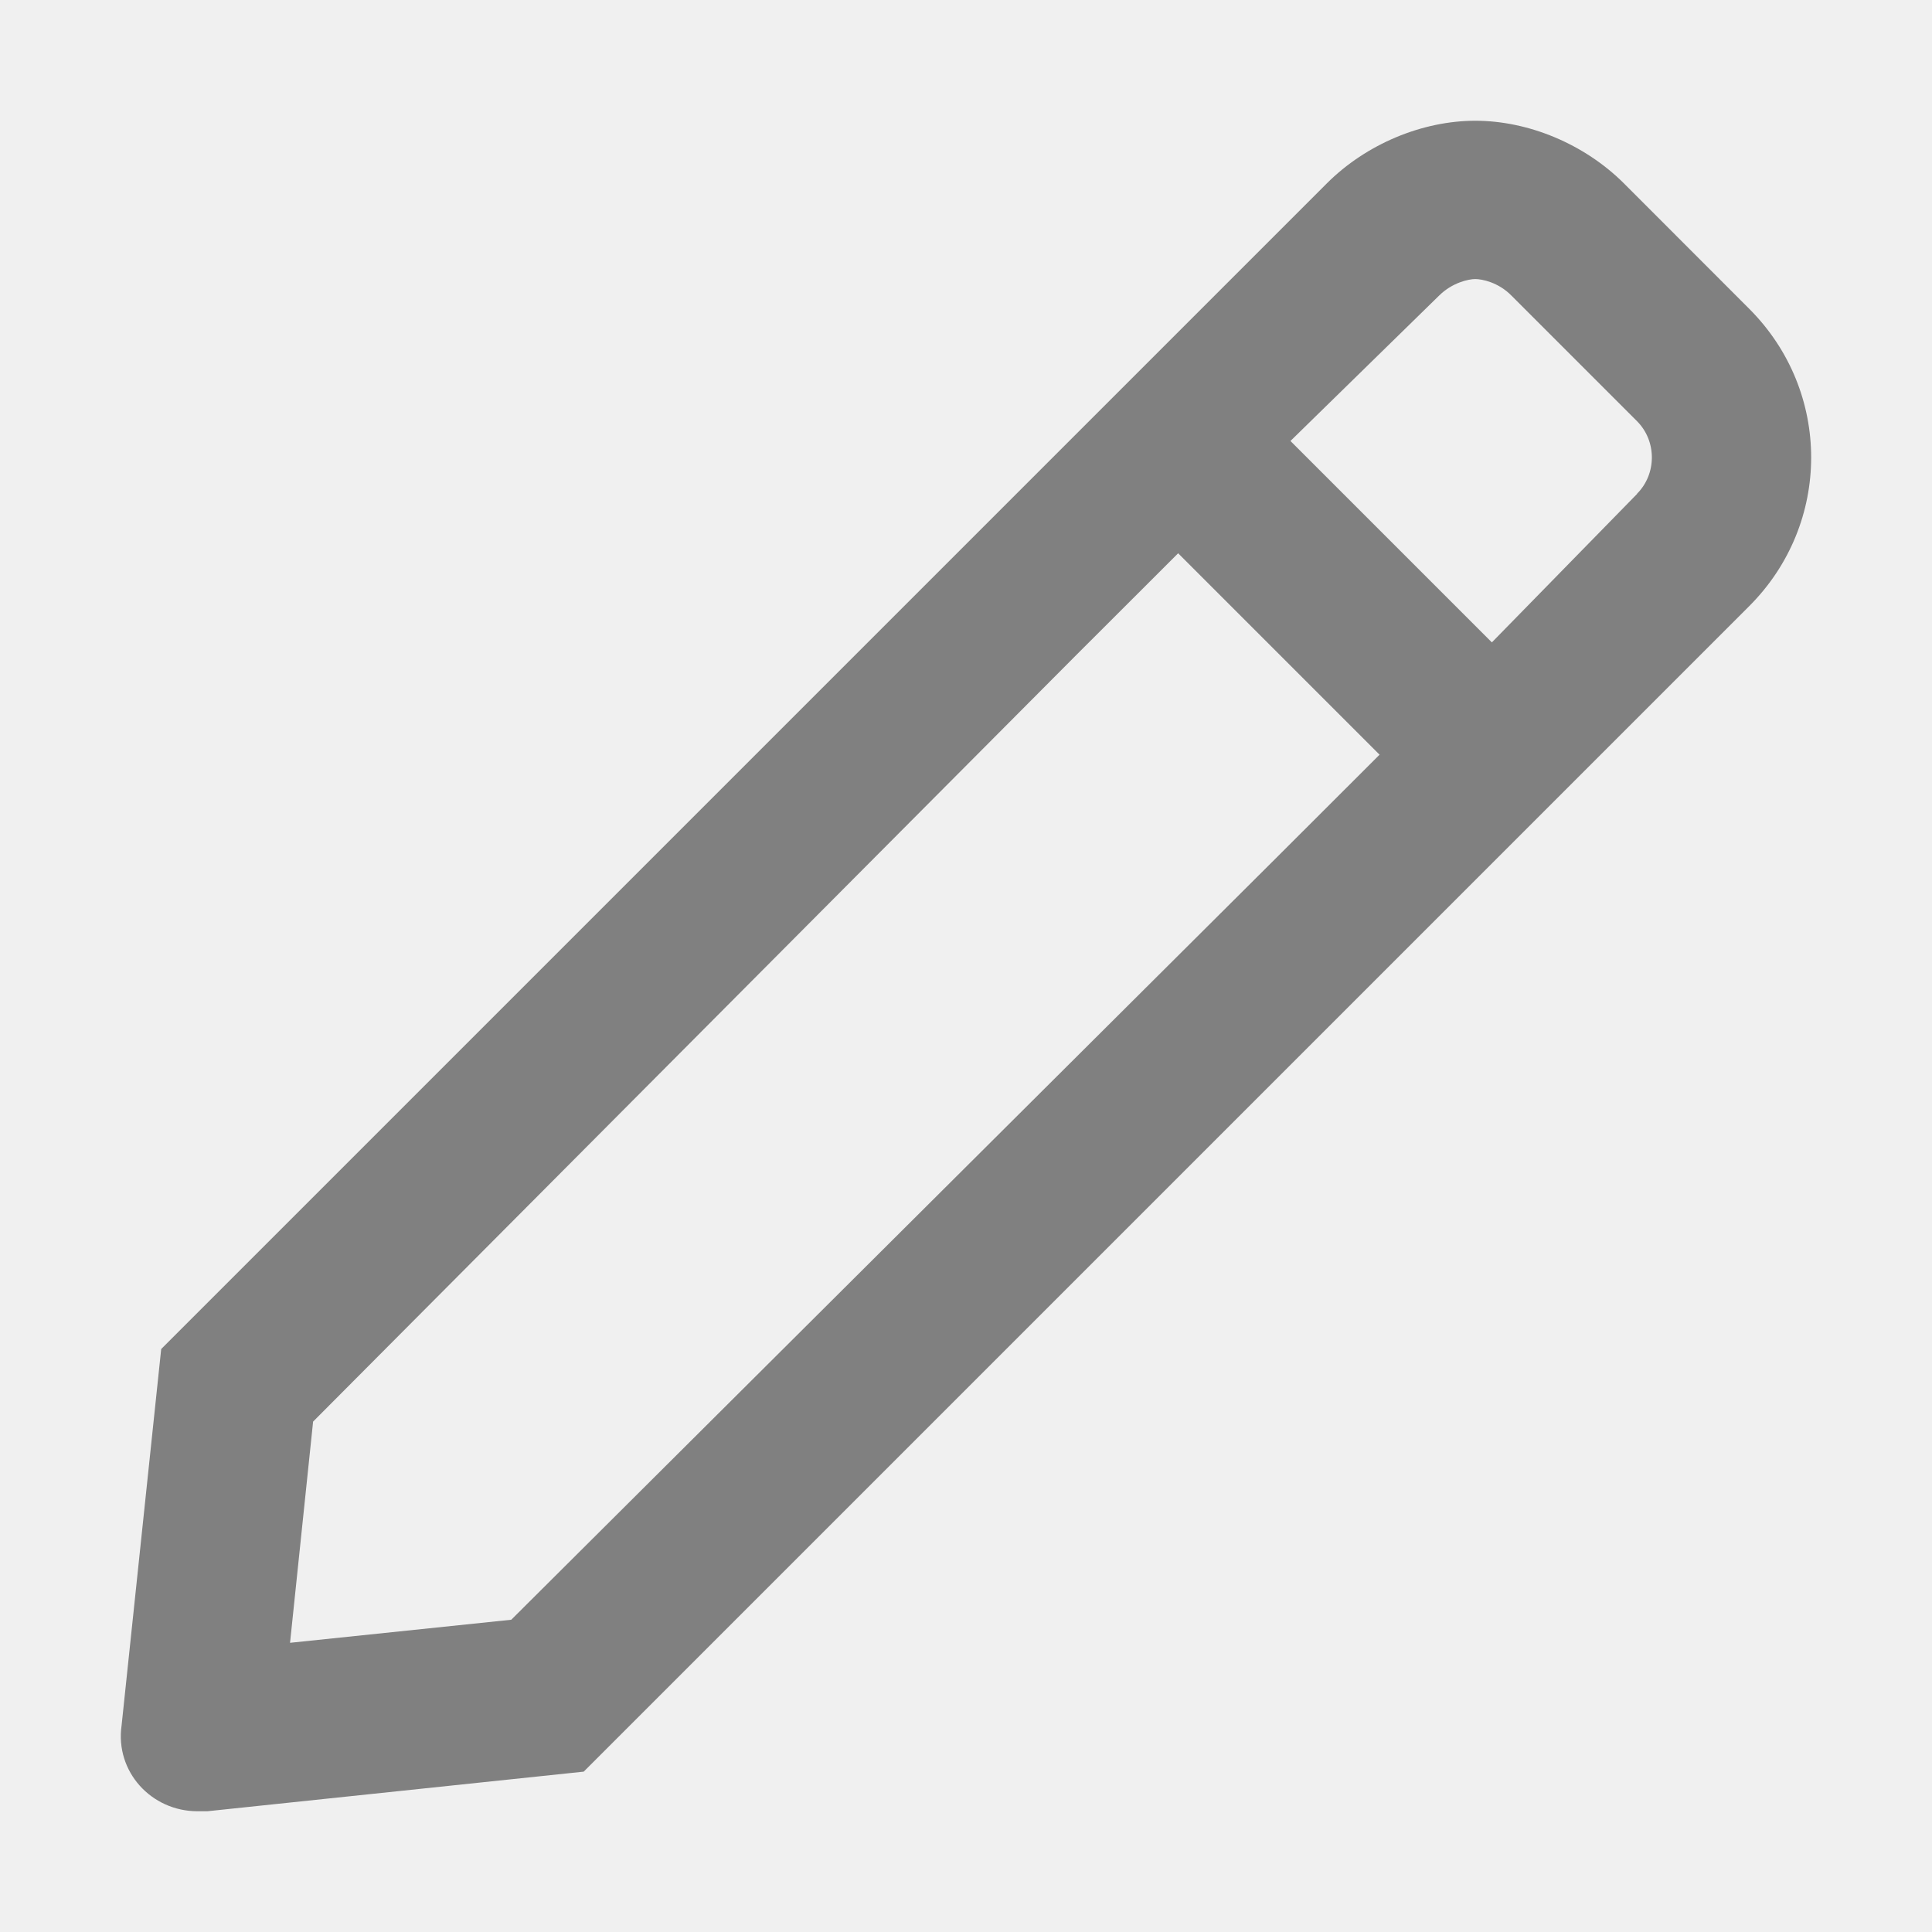
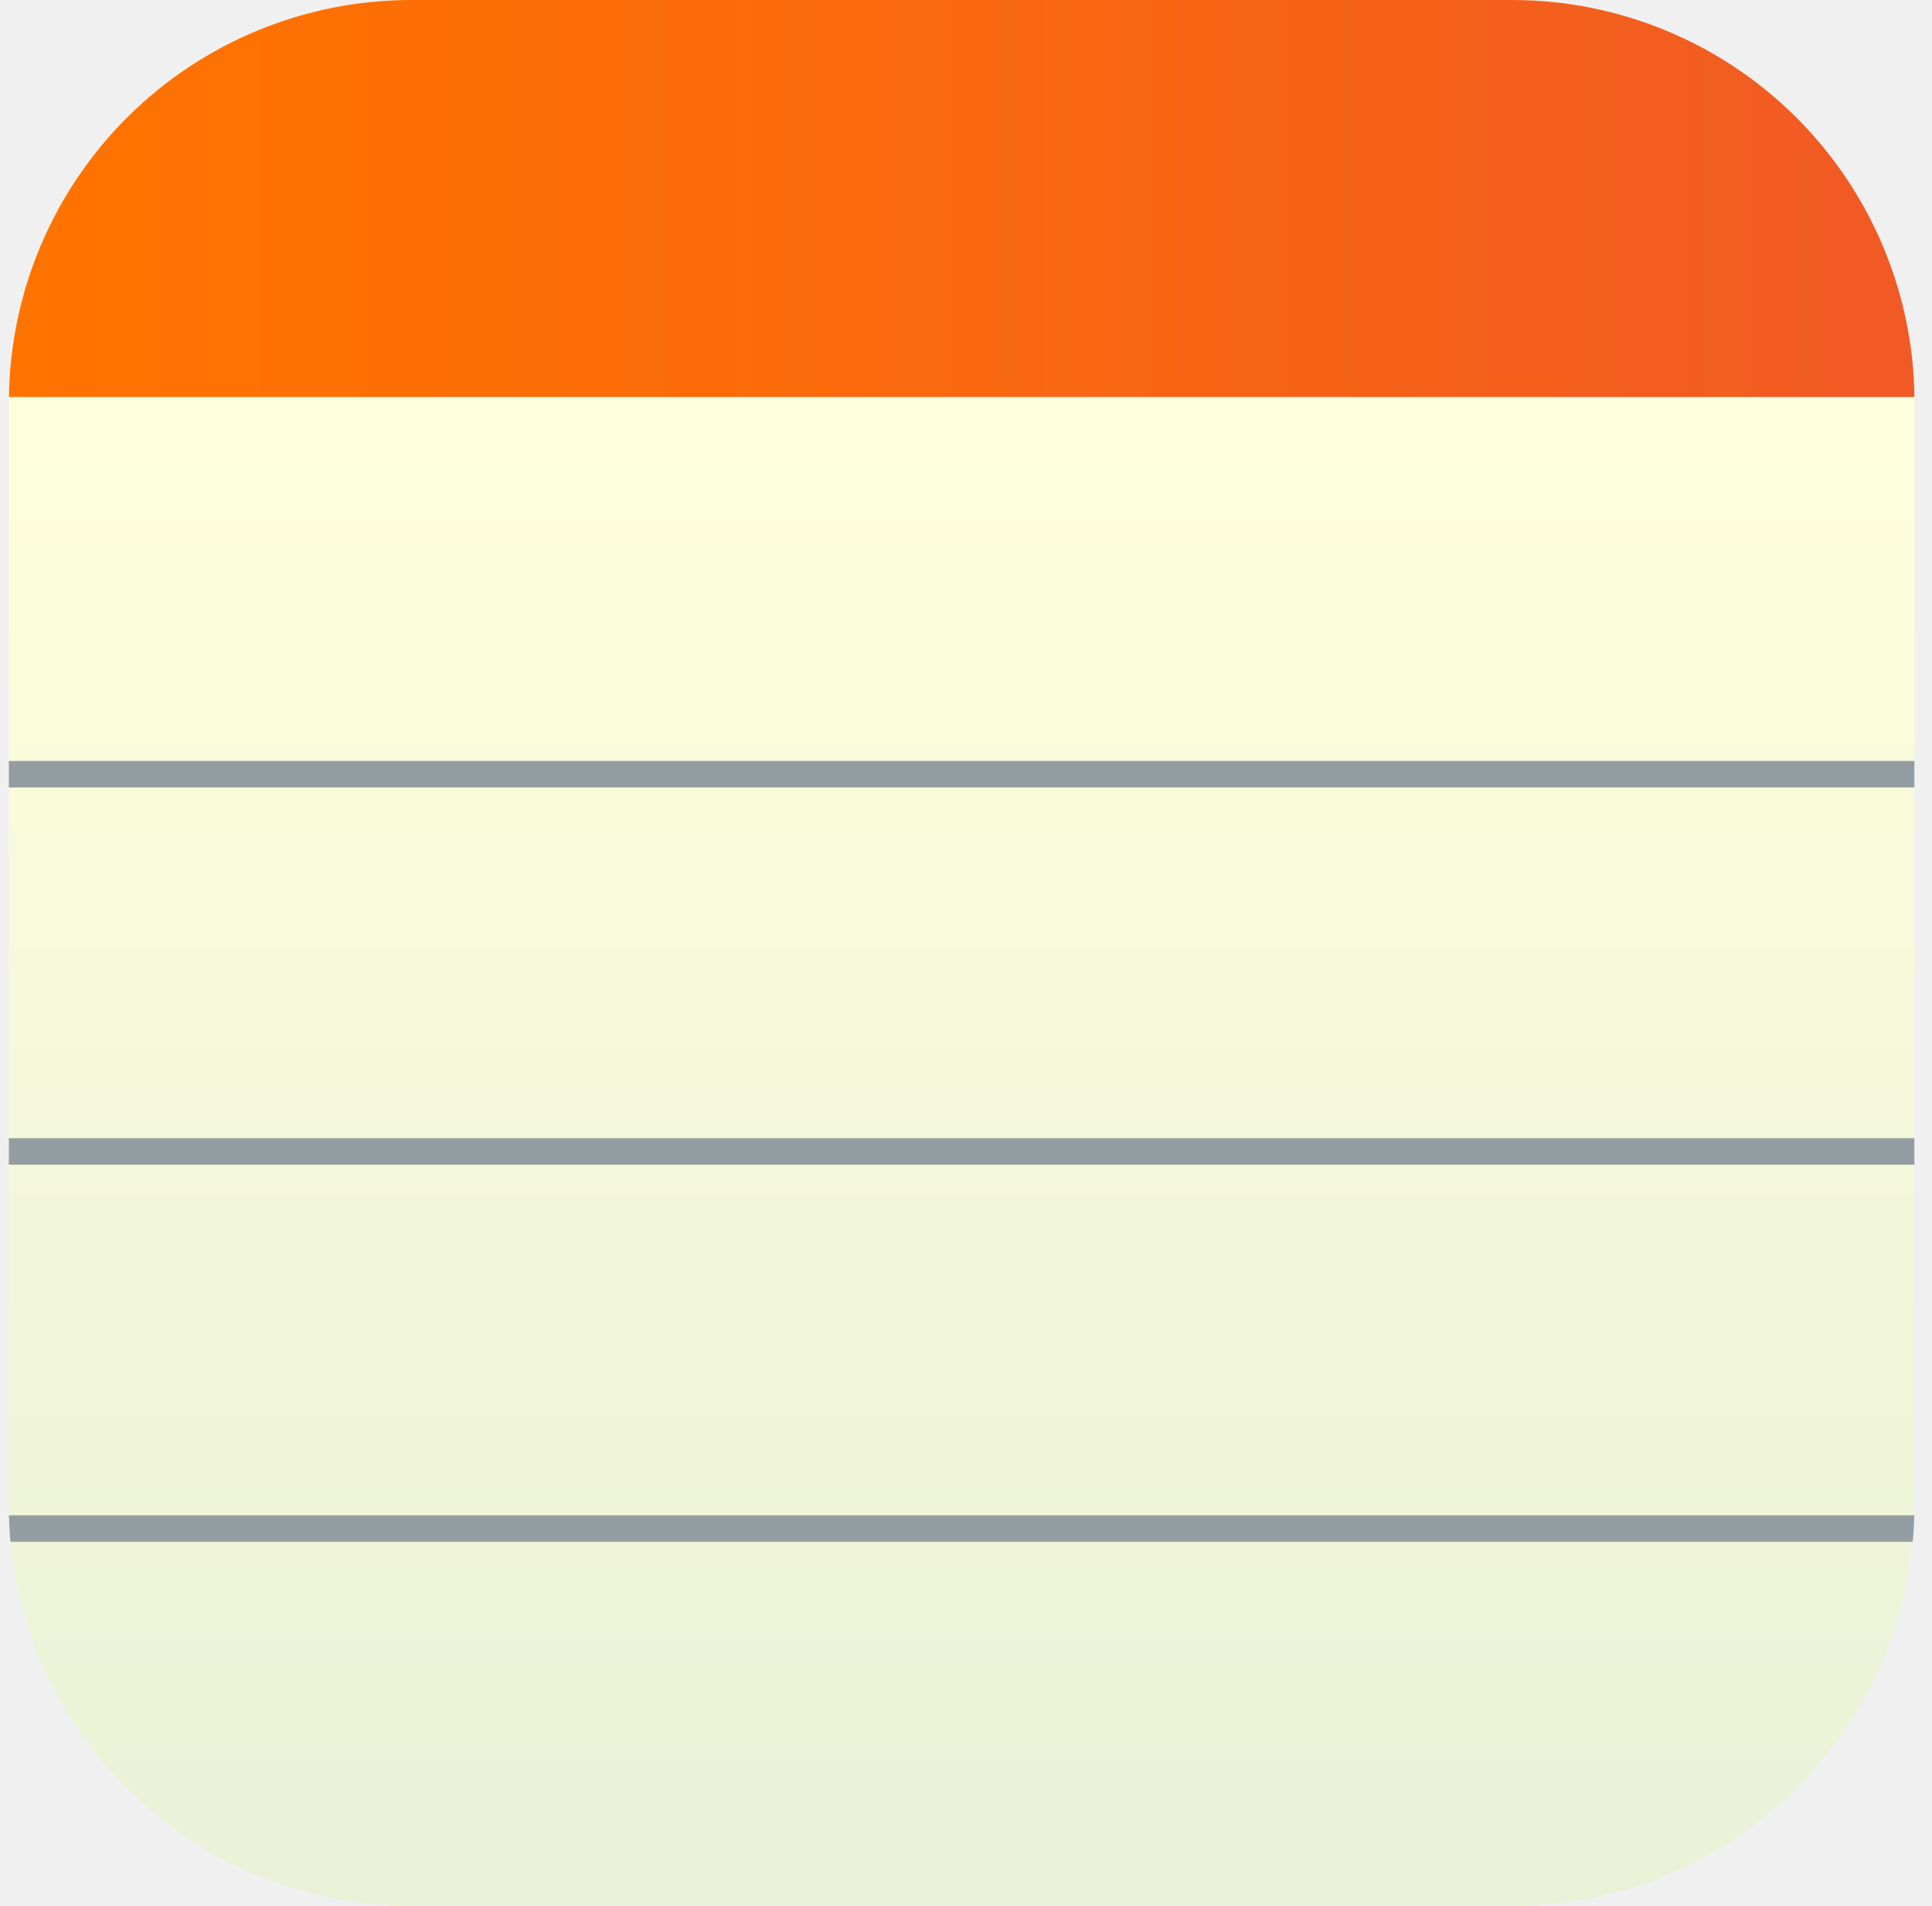
- <svg xmlns="http://www.w3.org/2000/svg" width="16" height="16" viewBox="0 0 16 16" fill="none" version="1.1" id="svg4">
-   <defs id="defs8" />
-   <path d="M 14.488,2.559 13.449,1.519 C 13.12,1.191 12.656,1 12.218,1 11.781,1 11.316,1.191 10.988,1.519 L 8.937,3.57 8.007,4.5 1.335,11.172 1.007,14.289 C 0.952,14.672 1.253,15 1.636,15 c 0.026,0 0.055,0 0.081,0 l 3.117,-0.328 6.672,-6.672 0.93,-0.93 2.051,-2.051 c 0.683,-0.684 0.683,-1.777 0,-2.461 z M 4.234,13.414 2.402,13.605 2.593,11.773 8.909,5.429 9.757,4.582 11.425,6.25 10.577,7.097 Z M 13.558,4.09 12.355,5.32 10.687,3.652 11.917,2.449 c 0.109,-0.109 0.246,-0.138 0.3,-0.138 0.055,0 0.192,0.026 0.301,0.138 l 1.039,1.039 c 0.164,0.164 0.164,0.437 0,0.601 z" fill="#808080" id="path2" style="stroke-width:1.114" />
+ <svg xmlns="http://www.w3.org/2000/svg" width="73" height="72" viewBox="0 0 73 72" fill="none">
+   <g clip-path="url(#clip0_334_1716)">
+     <path d="M57.134 0H15.534C7.139 0 0.334 6.805 0.334 15.2V56.8C0.334 65.195 7.139 72 15.534 72H57.134C65.529 72 72.334 65.195 72.334 56.8V15.2C72.334 6.805 65.529 0 57.134 0Z" fill="url(#paint0_linear_334_1716)" />
+     <path d="M0.338 15H72.338C72.285 11.004 70.661 7.189 67.816 4.381C64.971 1.574 61.135 -0 57.138 0H15.538C11.541 -0 7.705 1.574 4.86 4.381C2.015 7.189 0.39 11.004 0.338 15Z" fill="url(#paint1_linear_334_1716)" />
+     <path d="M72.334 29.248H0.334" stroke="#949DA1" stroke-miterlimit="10" />
+     <path d="M72.334 43.5H0.334" stroke="#949DA1" stroke-miterlimit="10" />
+     <path d="M72.334 57.748H0.334" stroke="#949DA1" stroke-miterlimit="10" />
+   </g>
+   <defs>
+     <linearGradient id="paint0_linear_334_1716" x1="36.334" y1="13.224" x2="36.334" y2="85.312" gradientUnits="userSpaceOnUse">
+       <stop stop-color="#FFFFDD" />
+       <stop offset="1" stop-color="#E5EED5" />
+     </linearGradient>
+     <linearGradient id="paint1_linear_334_1716" x1="0.338" y1="7.5" x2="72.326" y2="7.5" gradientUnits="userSpaceOnUse">
+       <stop stop-color="#FF7300" />
+       <stop offset="0.37" stop-color="#FB6C09" />
+       <stop offset="0.97" stop-color="#F15B23" />
+       <stop offset="1" stop-color="#F15A24" />
+     </linearGradient>
+     <clipPath id="clip0_334_1716">
+       <rect x="0.334" width="72" height="72" rx="15.12" fill="white" />
+     </clipPath>
+   </defs>
</svg>
